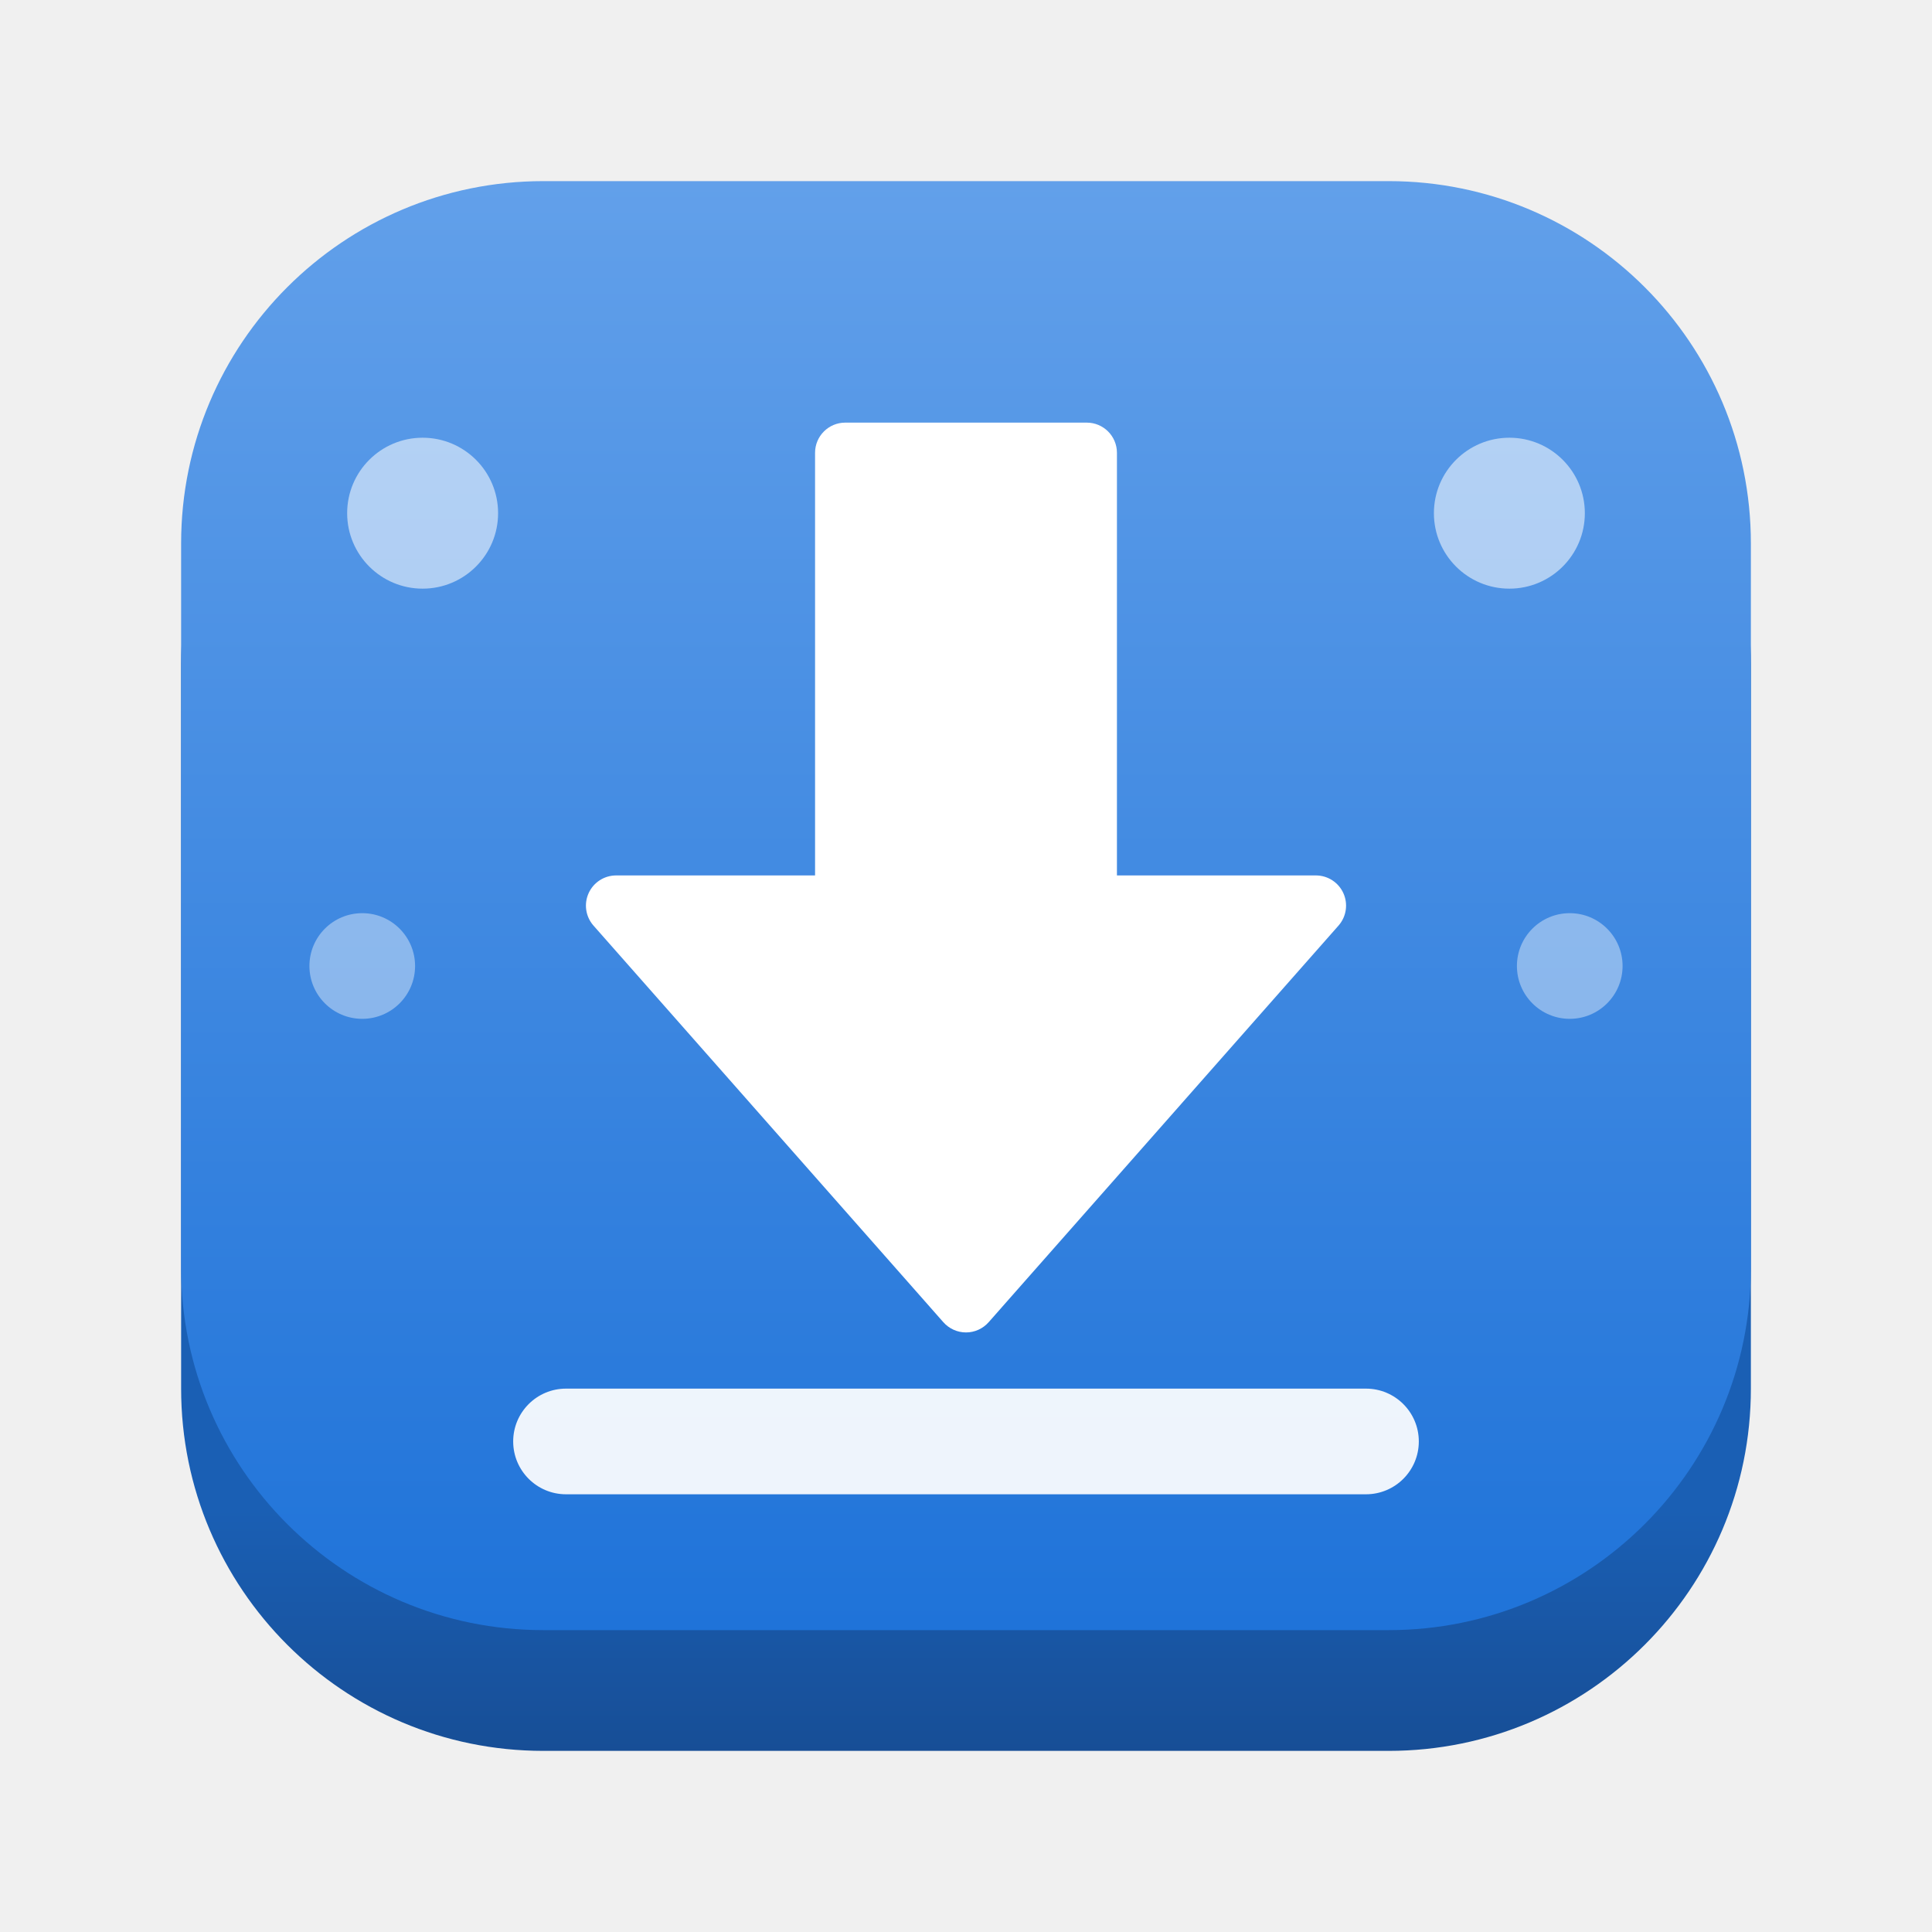
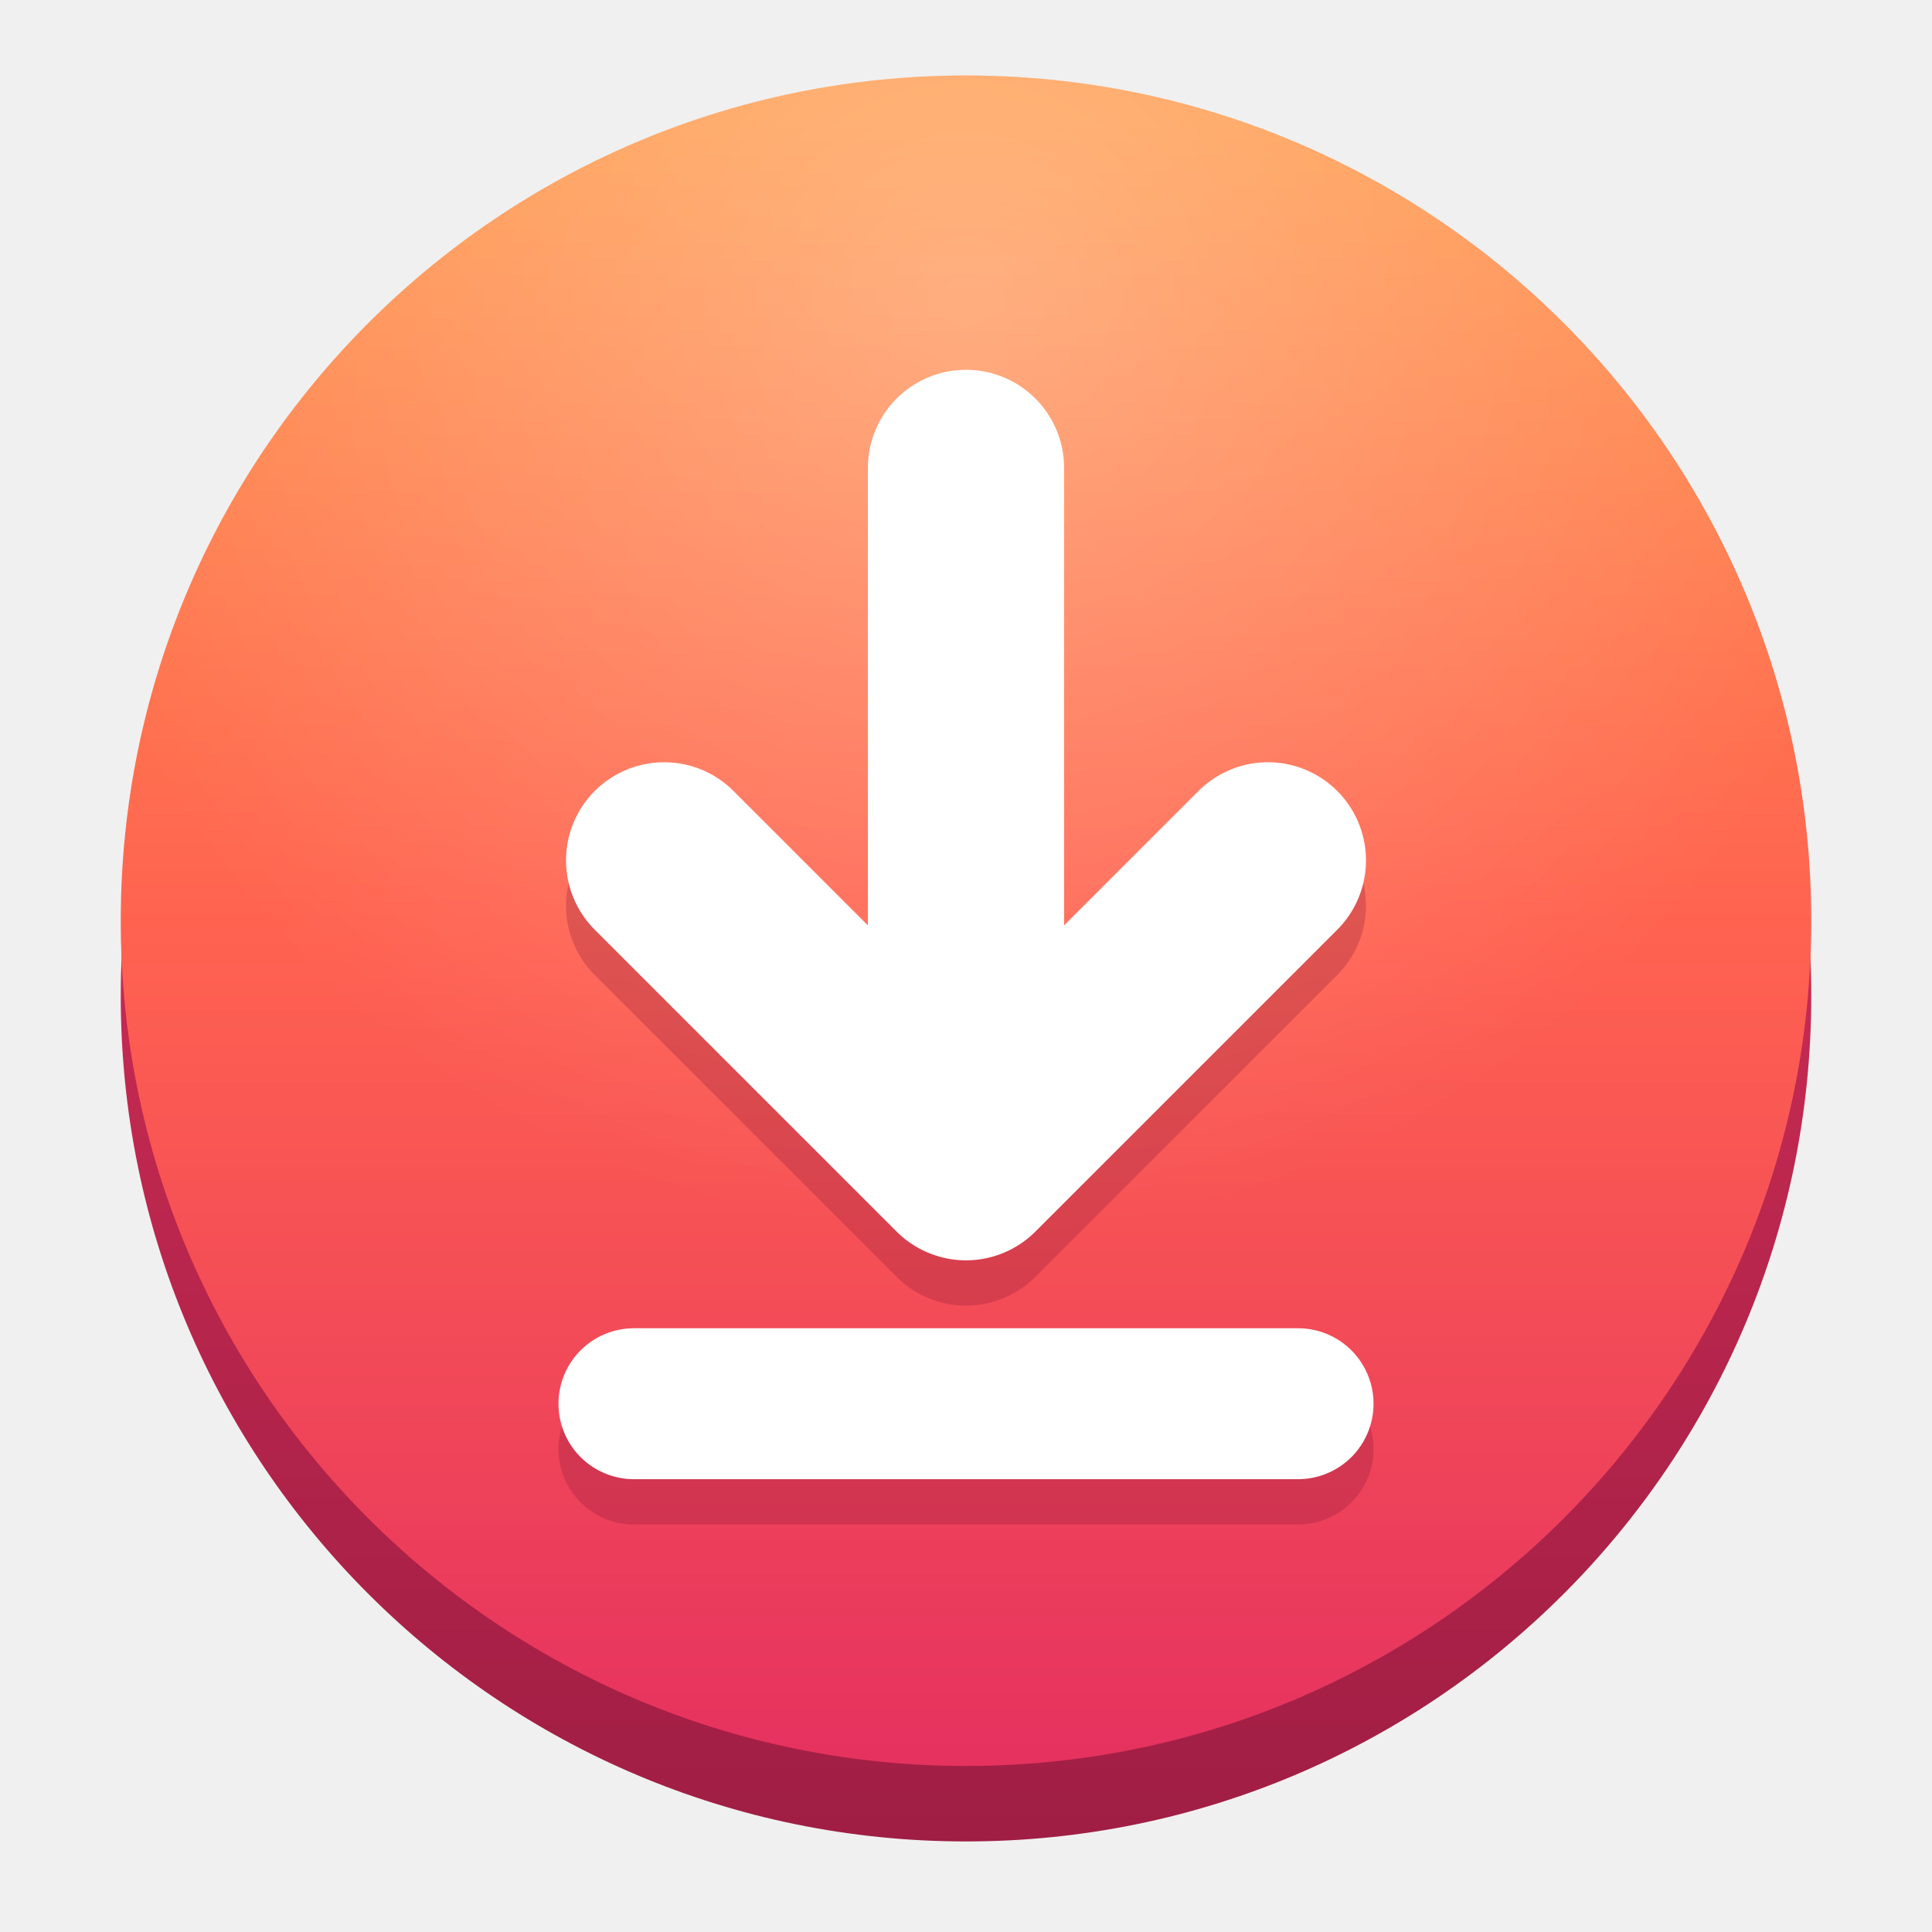
<svg xmlns="http://www.w3.org/2000/svg" width="128" height="128" viewBox="0 0 128 128">
  <defs>
-     <linearGradient id="body" x1="0" y1="12" x2="0" y2="112" gradientUnits="userSpaceOnUse">
-       <stop offset="0" stop-color="#62a0ea" />
-       <stop offset="1" stop-color="#1c71d8" />
+     <linearGradient id="face" x1="0" y1="8" x2="0" y2="116" gradientUnits="userSpaceOnUse">
+       <stop offset="0" stop-color="#ff9a4d" />
+       <stop offset="0.5" stop-color="#ff6250" />
+       <stop offset="1" stop-color="#e6325f" />
    </linearGradient>
-     <linearGradient id="side" x1="0" y1="100" x2="0" y2="116" gradientUnits="userSpaceOnUse">
-       <stop offset="0" stop-color="#1a5fb4" />
-       <stop offset="1" stop-color="#174e96" />
+     <linearGradient id="lip" x1="0" y1="64" x2="0" y2="124" gradientUnits="userSpaceOnUse">
+       <stop offset="0" stop-color="#c62a52" />
+       <stop offset="1" stop-color="#9e1d43" />
    </linearGradient>
+     <radialGradient id="shine" cx="64" cy="20" r="62" gradientUnits="userSpaceOnUse">
+       <stop offset="0" stop-color="#ffffff" stop-opacity="0.28" />
+       <stop offset="1" stop-color="#ffffff" stop-opacity="0" />
+     </radialGradient>
  </defs>
-   <rect x="12" y="20" width="104" height="96" rx="24" fill="url(#side)" />
-   <rect x="12" y="12" width="104" height="96" rx="24" fill="url(#body)" />
-   <path d="M56 28h16a2 2 0 0 1 2 2v28h13.2a2 2 0 0 1 1.5 3.3L65.5 87.6a2 2 0 0 1-3 0L39.3 61.3a2 2 0 0 1 1.5-3.3H54V30a2 2 0 0 1 2-2z" fill="#ffffff" />
-   <rect x="34" y="92" width="60" height="7" rx="3.5" fill="#ffffff" opacity="0.92" />
-   <circle cx="28" cy="34" r="5" fill="#ffffff" opacity="0.55" />
-   <circle cx="100" cy="34" r="5" fill="#ffffff" opacity="0.55" />
-   <circle cx="24" cy="64" r="3.5" fill="#ffffff" opacity="0.4" />
-   <circle cx="104" cy="64" r="3.5" fill="#ffffff" opacity="0.4" />
+   <circle cx="64" cy="66" r="56" fill="url(#lip)" />
+   <circle cx="64" cy="61" r="56" fill="url(#face)" />
+   <circle cx="64" cy="61" r="56" fill="url(#shine)" />
+   <g fill="none" stroke="#8a1638" stroke-opacity="0.28" stroke-linecap="round" stroke-linejoin="round" transform="translate(0 3)">
+     <path d="M64 31v44M44 57l20 20 20-20" stroke-width="13" />
+     <path d="M42 93h44" stroke-width="10" />
+   </g>
+   <g fill="none" stroke="#ffffff" stroke-linecap="round" stroke-linejoin="round">
+     <path d="M64 31v44M44 57l20 20 20-20" stroke-width="13" />
+     <path d="M42 93h44" stroke-width="10" />
+   </g>
</svg>
